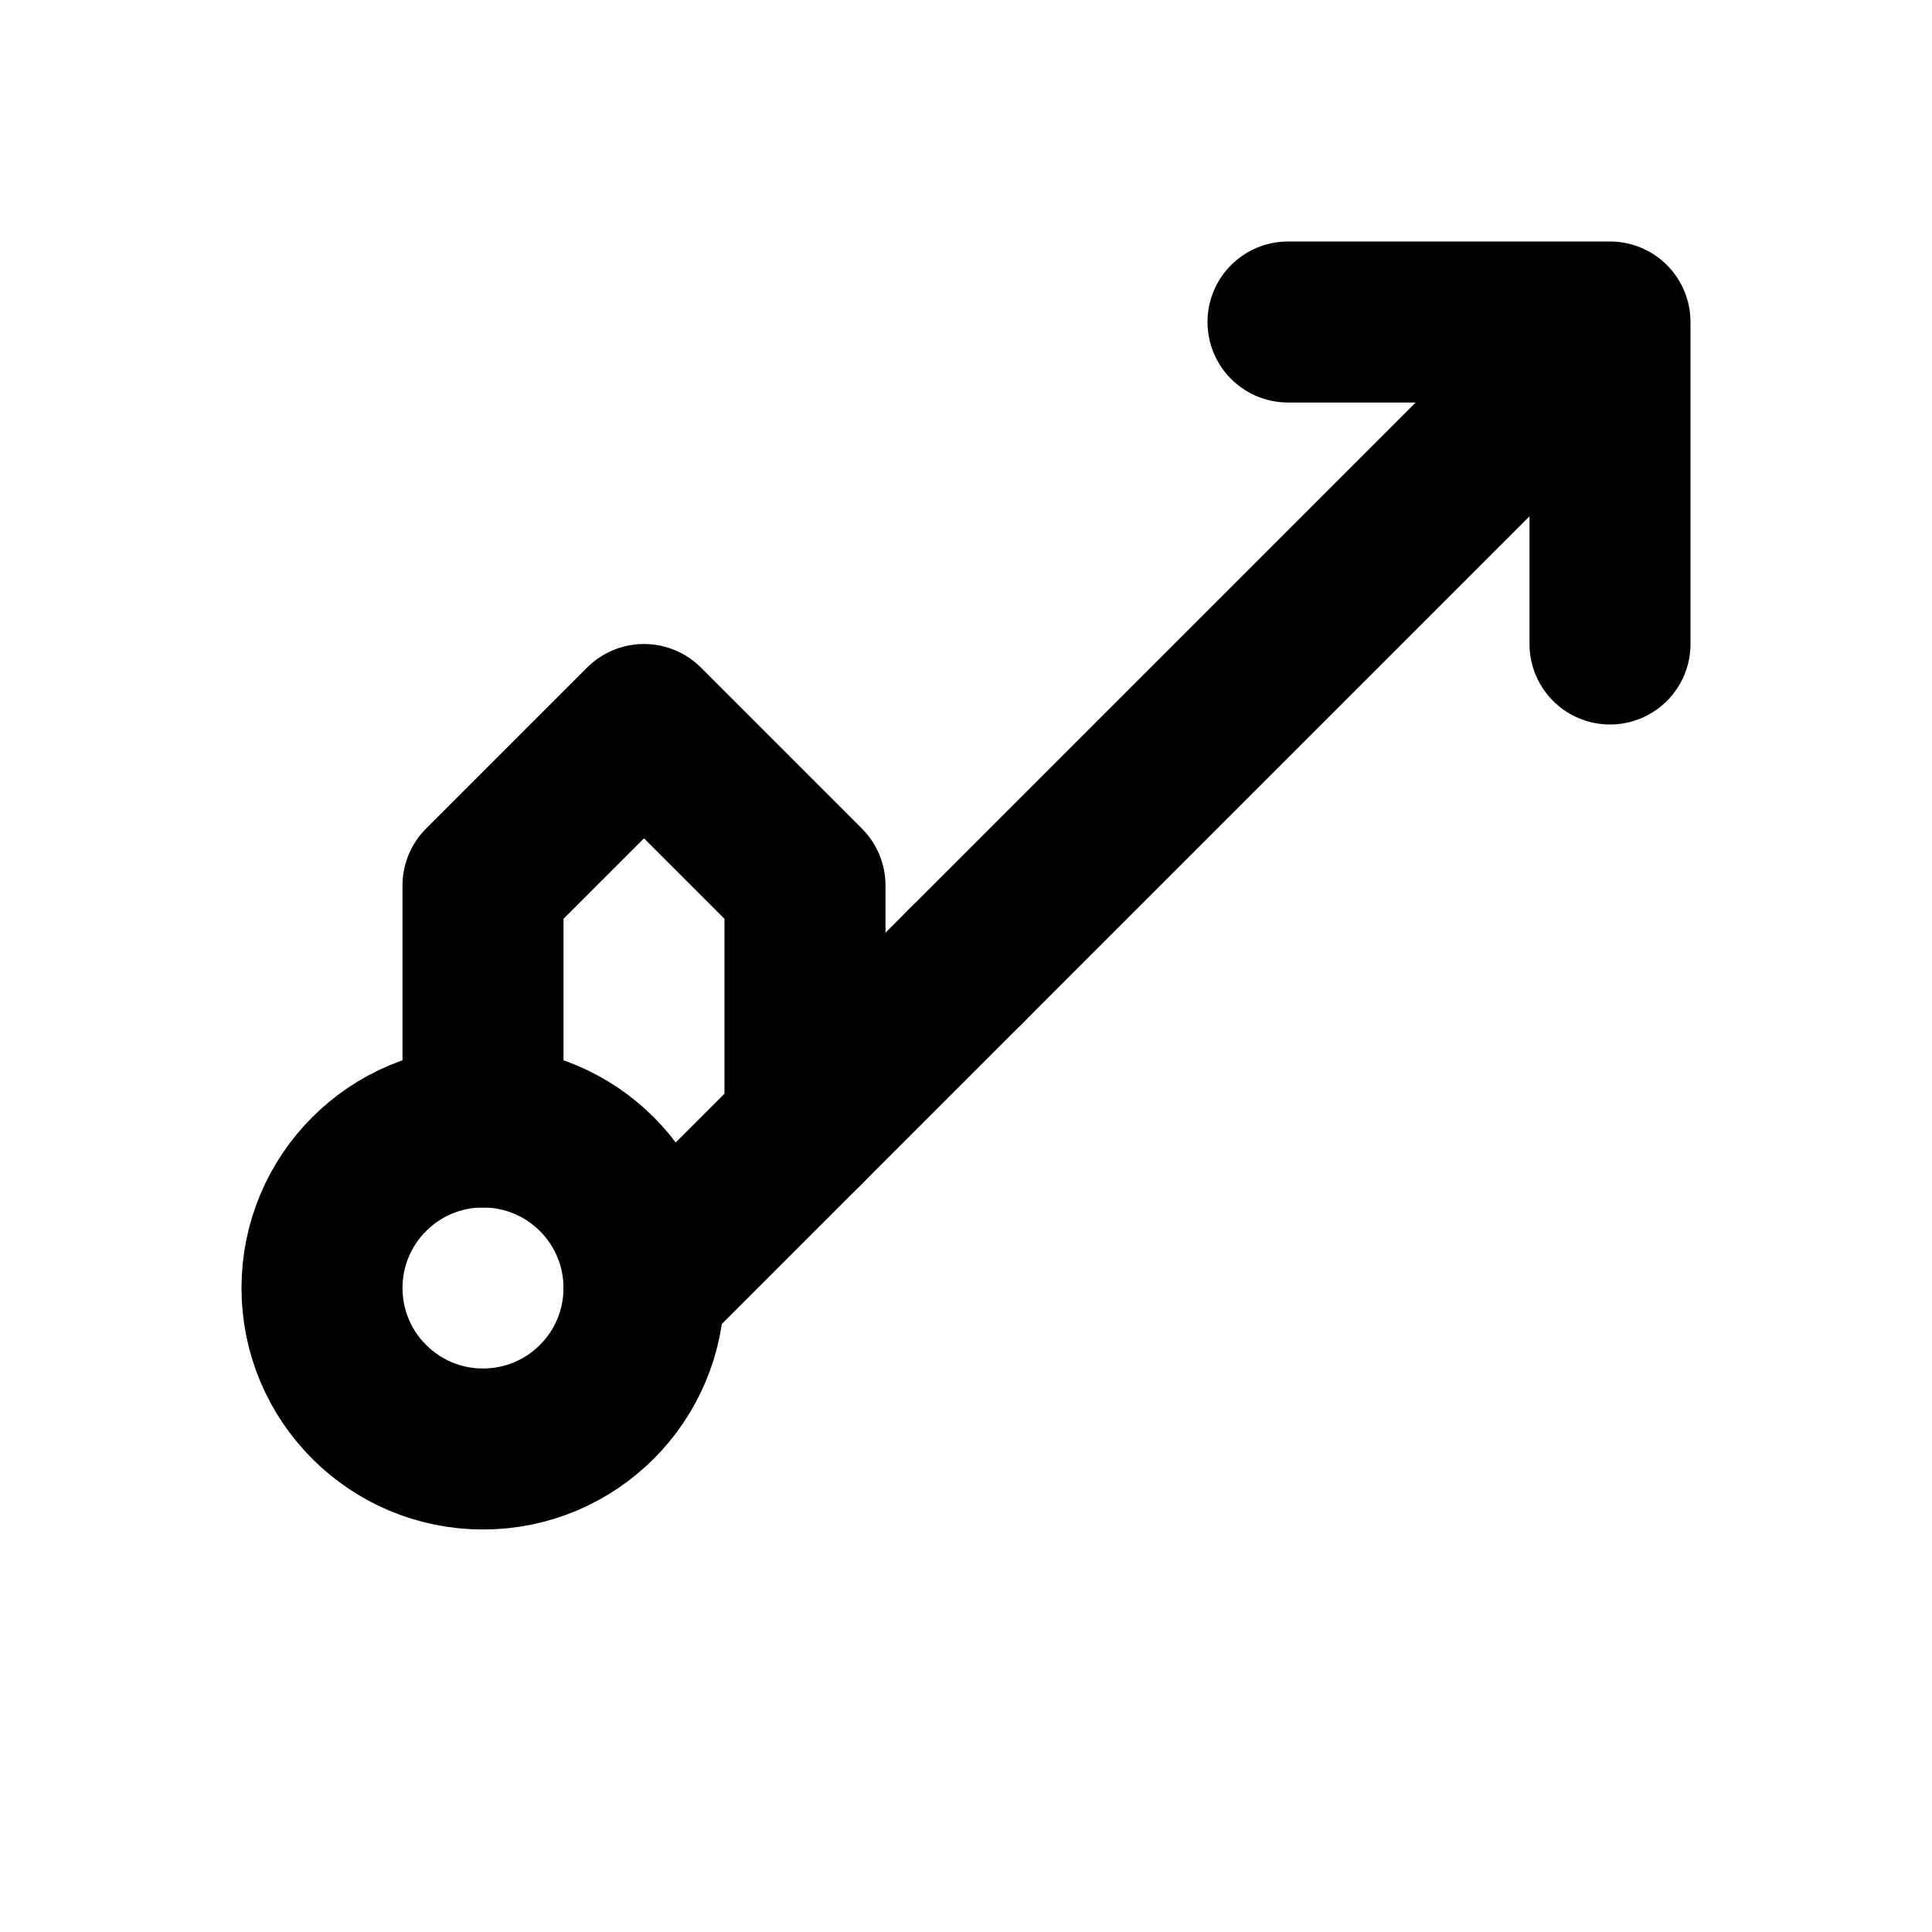
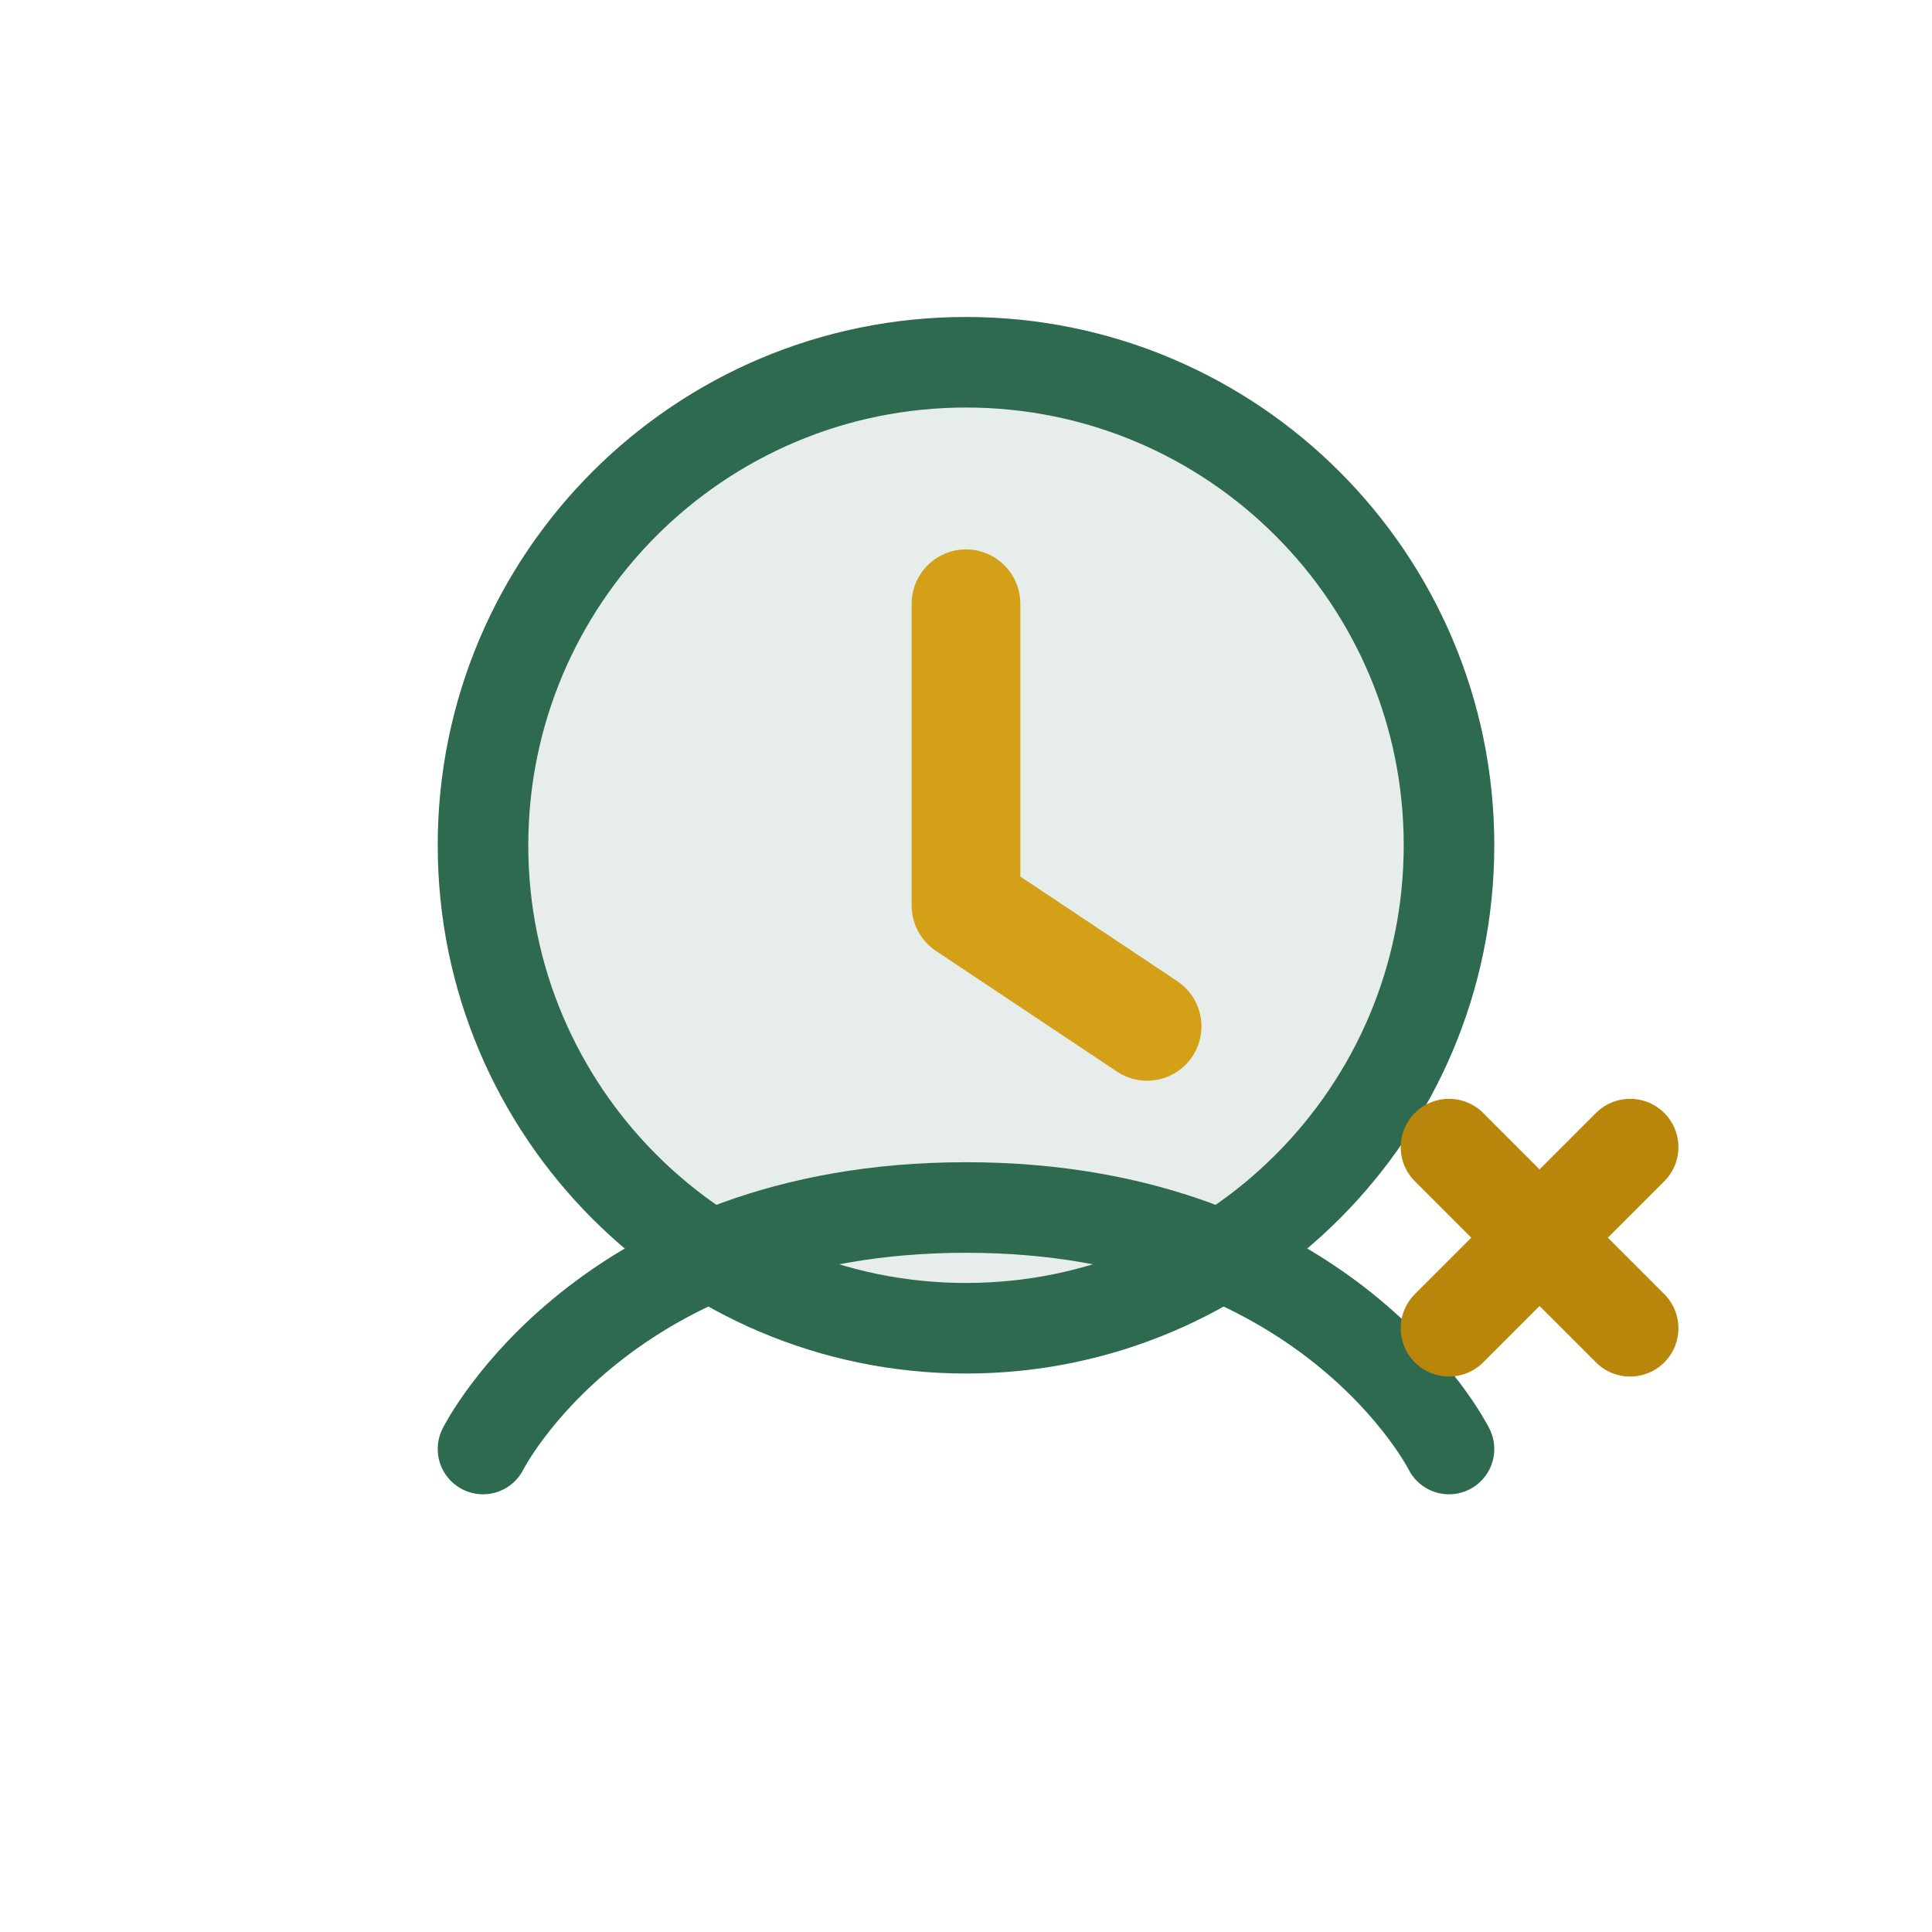
- <svg xmlns="http://www.w3.org/2000/svg" viewBox="0 0 24 24" fill="none">
-   <circle cx="6" cy="16" r="2" stroke="currentColor" stroke-width="2" />
-   <path d="M6 14V11L8 9L10 11V14" stroke="currentColor" stroke-width="2" stroke-linecap="round" stroke-linejoin="round" />
-   <path d="M8 16L12 12" stroke="currentColor" stroke-width="2" stroke-linecap="round" />
-   <path d="M12 12L16 8L20 4M20 4V8M20 4H16" stroke="currentColor" stroke-width="2" stroke-linecap="round" stroke-linejoin="round" />
+ <svg xmlns="http://www.w3.org/2000/svg" viewBox="0 0 32 32" fill="none">
+   <circle cx="16" cy="14" r="8" fill="#2d6a4f" fill-opacity="0.12" stroke="#2d6a4f" stroke-width="1.5" />
+   <path d="M16 10V15L19 17" stroke="#d4a017" stroke-width="1.8" stroke-linecap="round" stroke-linejoin="round" />
+   <path d="M8 24C8 24 10 20 16 20C22 20 24 24 24 24" stroke="#2d6a4f" stroke-width="1.5" stroke-linecap="round" />
+   <path d="M24 19L27 22M27 19L24 22" stroke="#b8860b" stroke-width="1.6" stroke-linecap="round" />
</svg>
